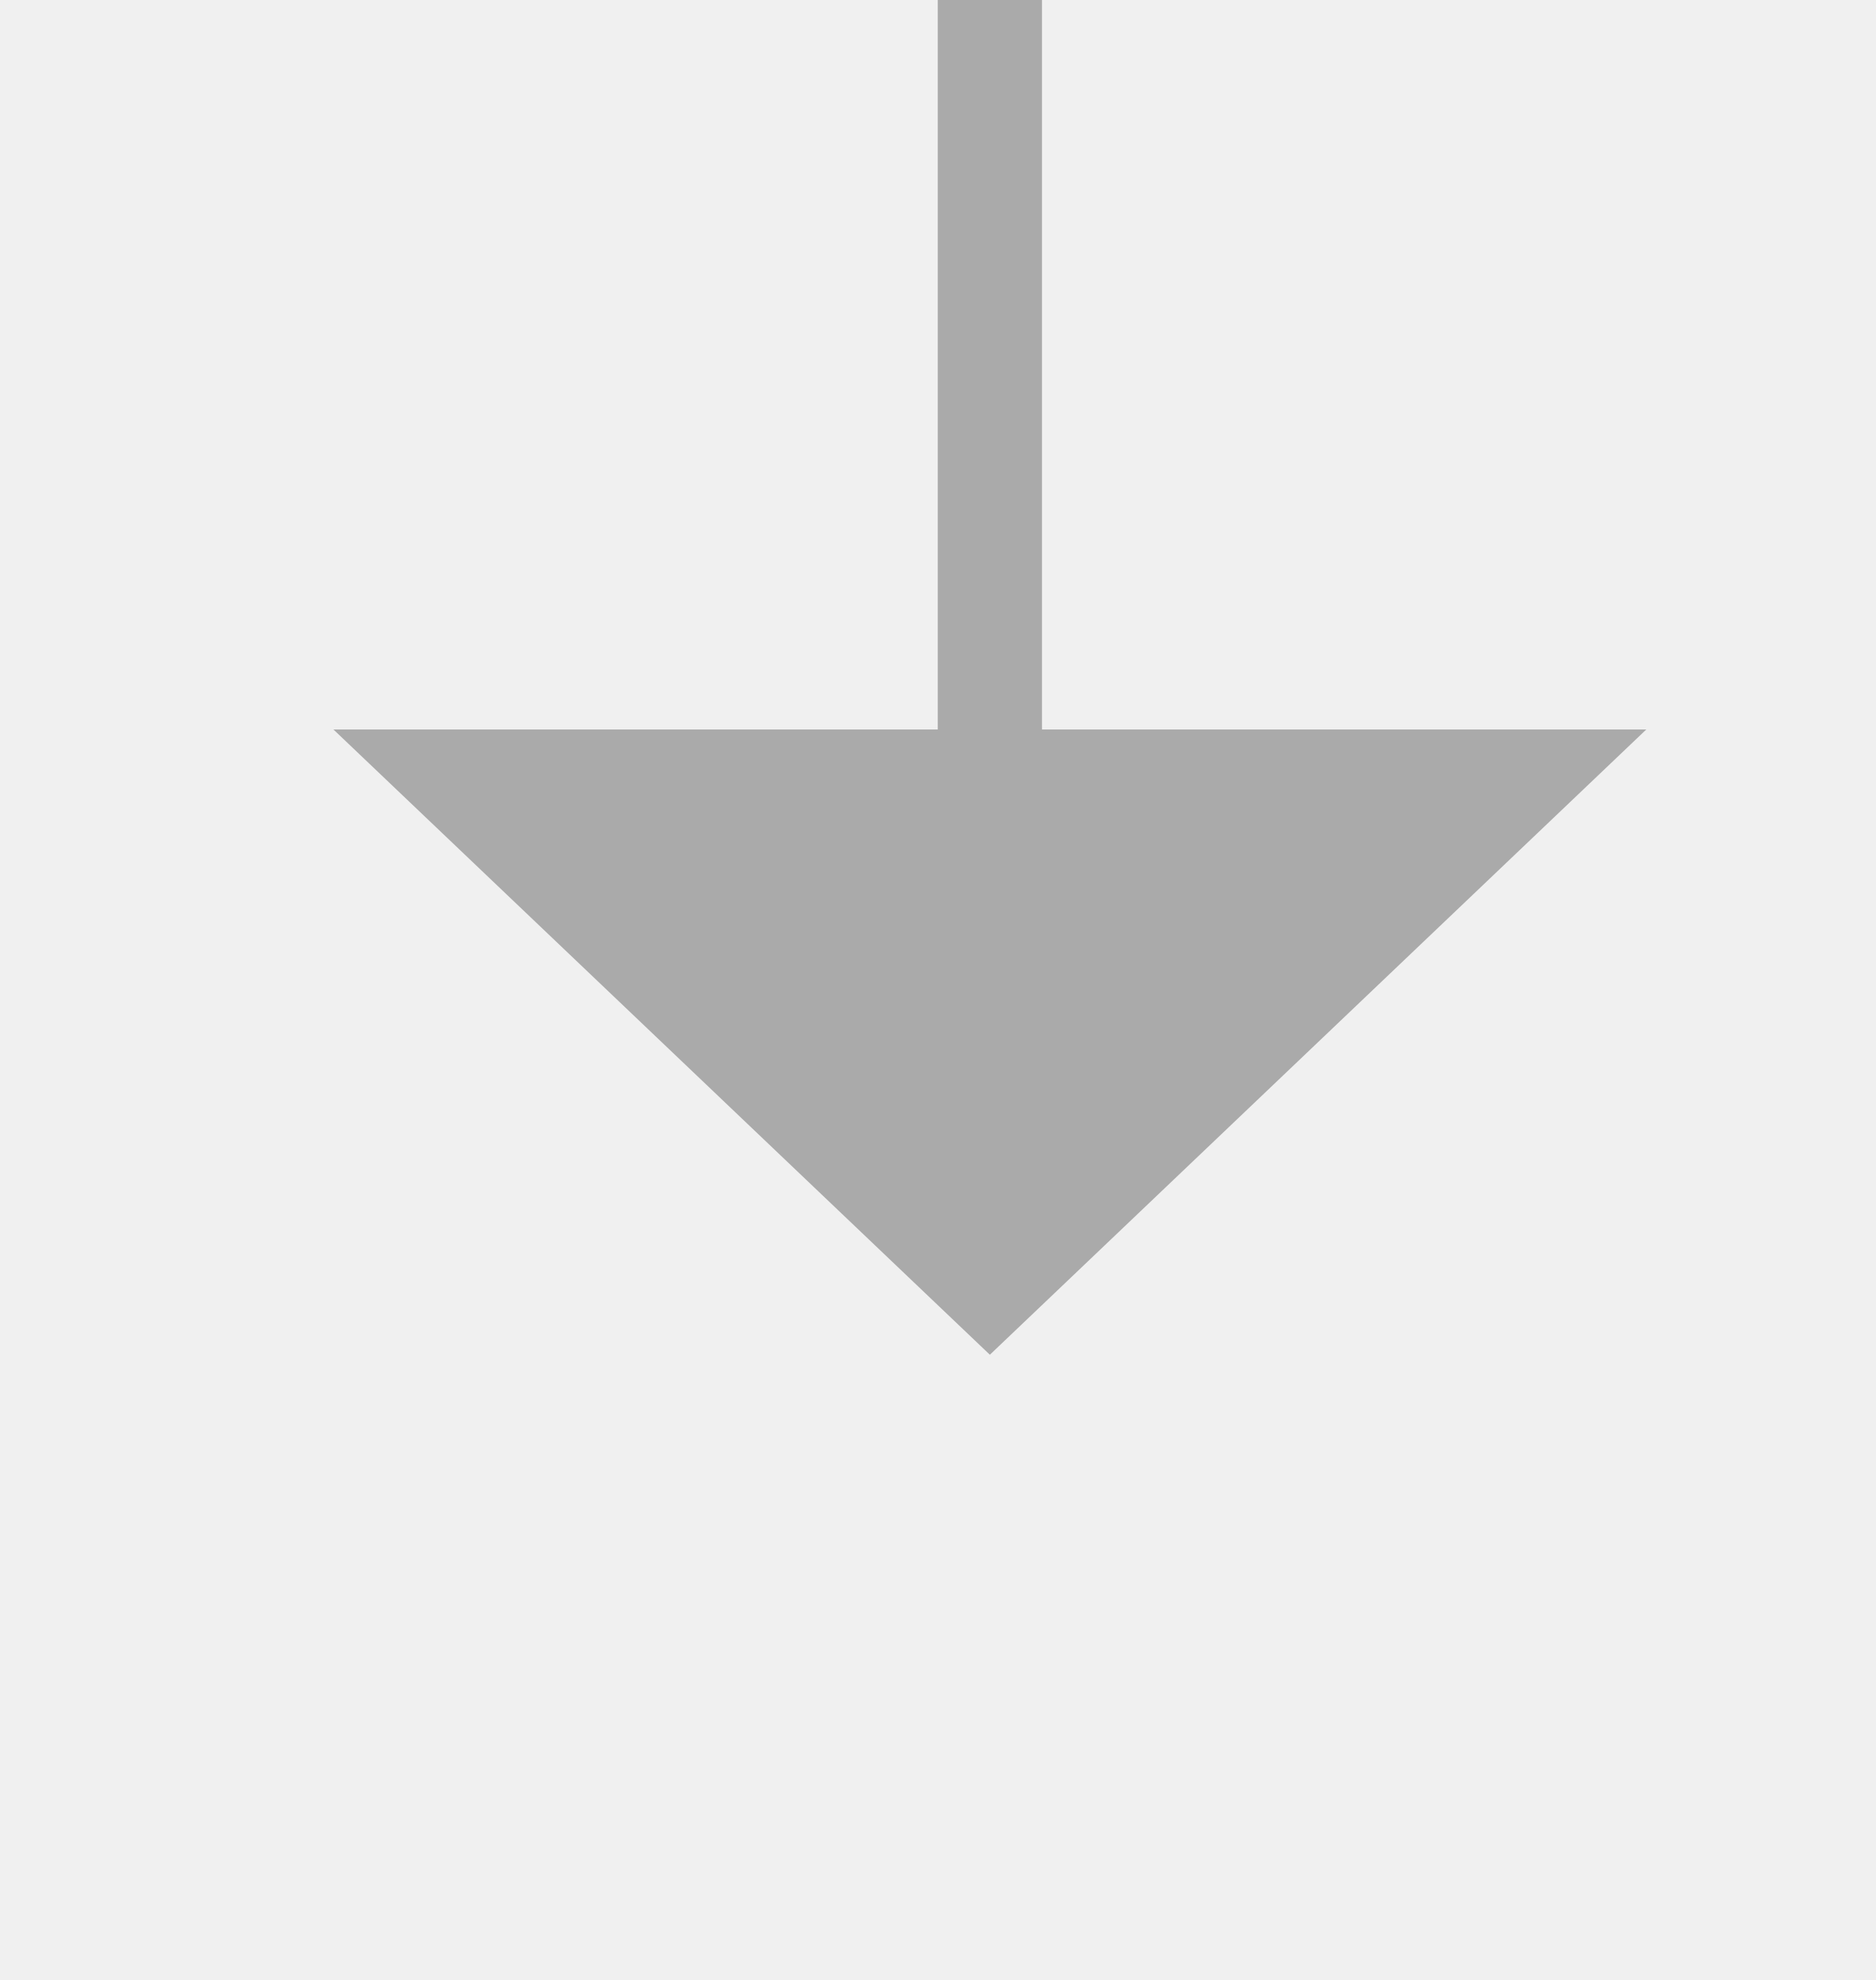
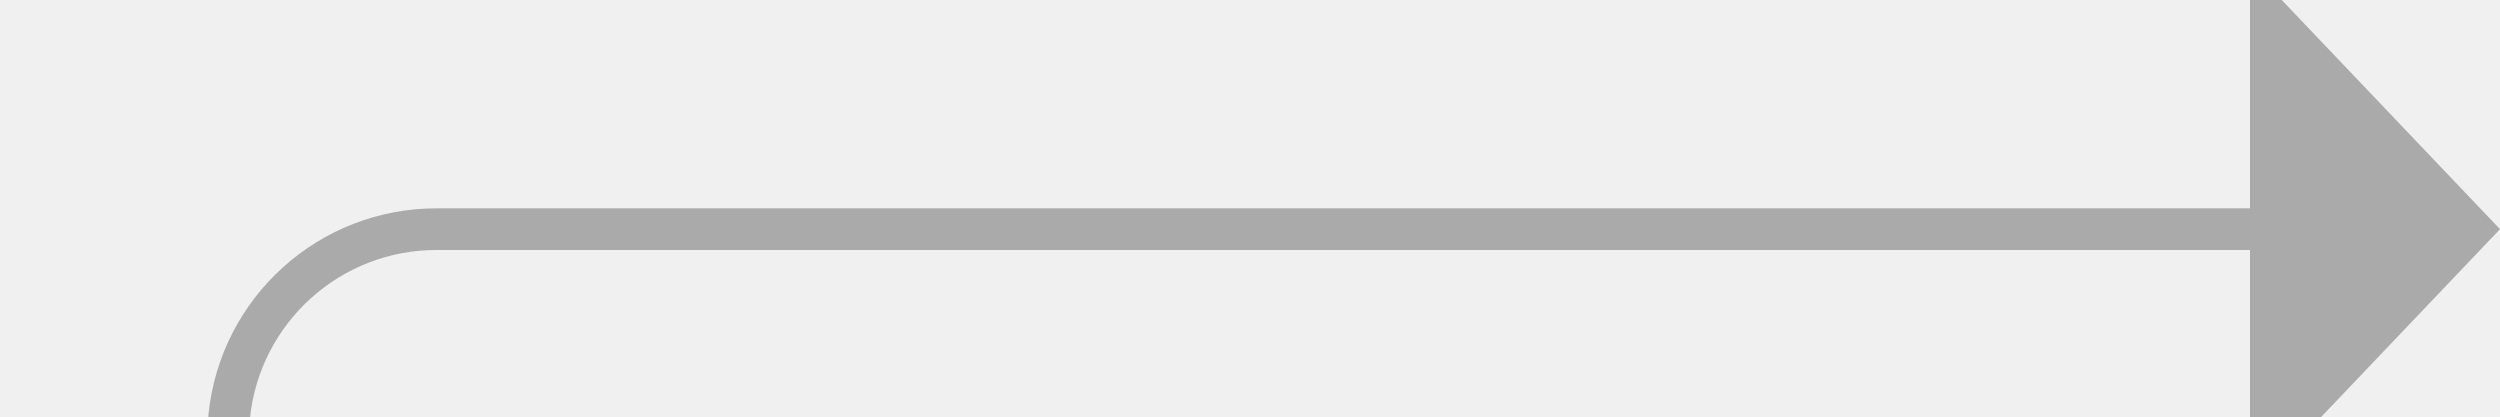
- <svg xmlns="http://www.w3.org/2000/svg" version="1.1" width="18px" height="19px" preserveAspectRatio="xMidYMin meet" viewBox="747 351  16 19">
+ <svg xmlns="http://www.w3.org/2000/svg" version="1.1" width="60px" height="10px" preserveAspectRatio="xMinYMid meet" viewBox="431 171  60 8">
  <defs>
-     <mask fill="white" id="clip206">
-       <path d="M 682.5 273  L 741.5 273  L 741.5 298  L 682.5 298  Z M 591 273  L 764 273  L 764 373  L 591 373  Z " fill-rule="evenodd" />
+     <mask fill="white" id="clip196">
+       <path d="M 400 214  L 472 214  L 472 239  L 400 239  Z M 389 166  L 500 166  L 500 289  L 389 289  Z " fill-rule="evenodd" />
    </mask>
  </defs>
-   <path d="M 591 286.5  L 750 286.5  A 5 5 0 0 1 755.5 291.5 L 755.5 359  " stroke-width="1" stroke="#aaaaaa" fill="none" mask="url(#clip206)" />
-   <path d="M 749.2 358  L 755.5 364  L 761.8 358  L 749.2 358  Z " fill-rule="nonzero" fill="#aaaaaa" stroke="none" mask="url(#clip206)" />
+   <path d="M 389 286.5  L 431 286.5  A 5 5 0 0 0 436.5 281.5 L 436.5 180  A 5 5 0 0 1 441.5 175.5 L 486 175.5  " stroke-width="1" stroke="#aaaaaa" fill="none" mask="url(#clip196)" />
+   <path d="M 485 181.8  L 491 175.5  L 485 169.2  L 485 181.8  Z " fill-rule="nonzero" fill="#aaaaaa" stroke="none" mask="url(#clip196)" />
</svg>
